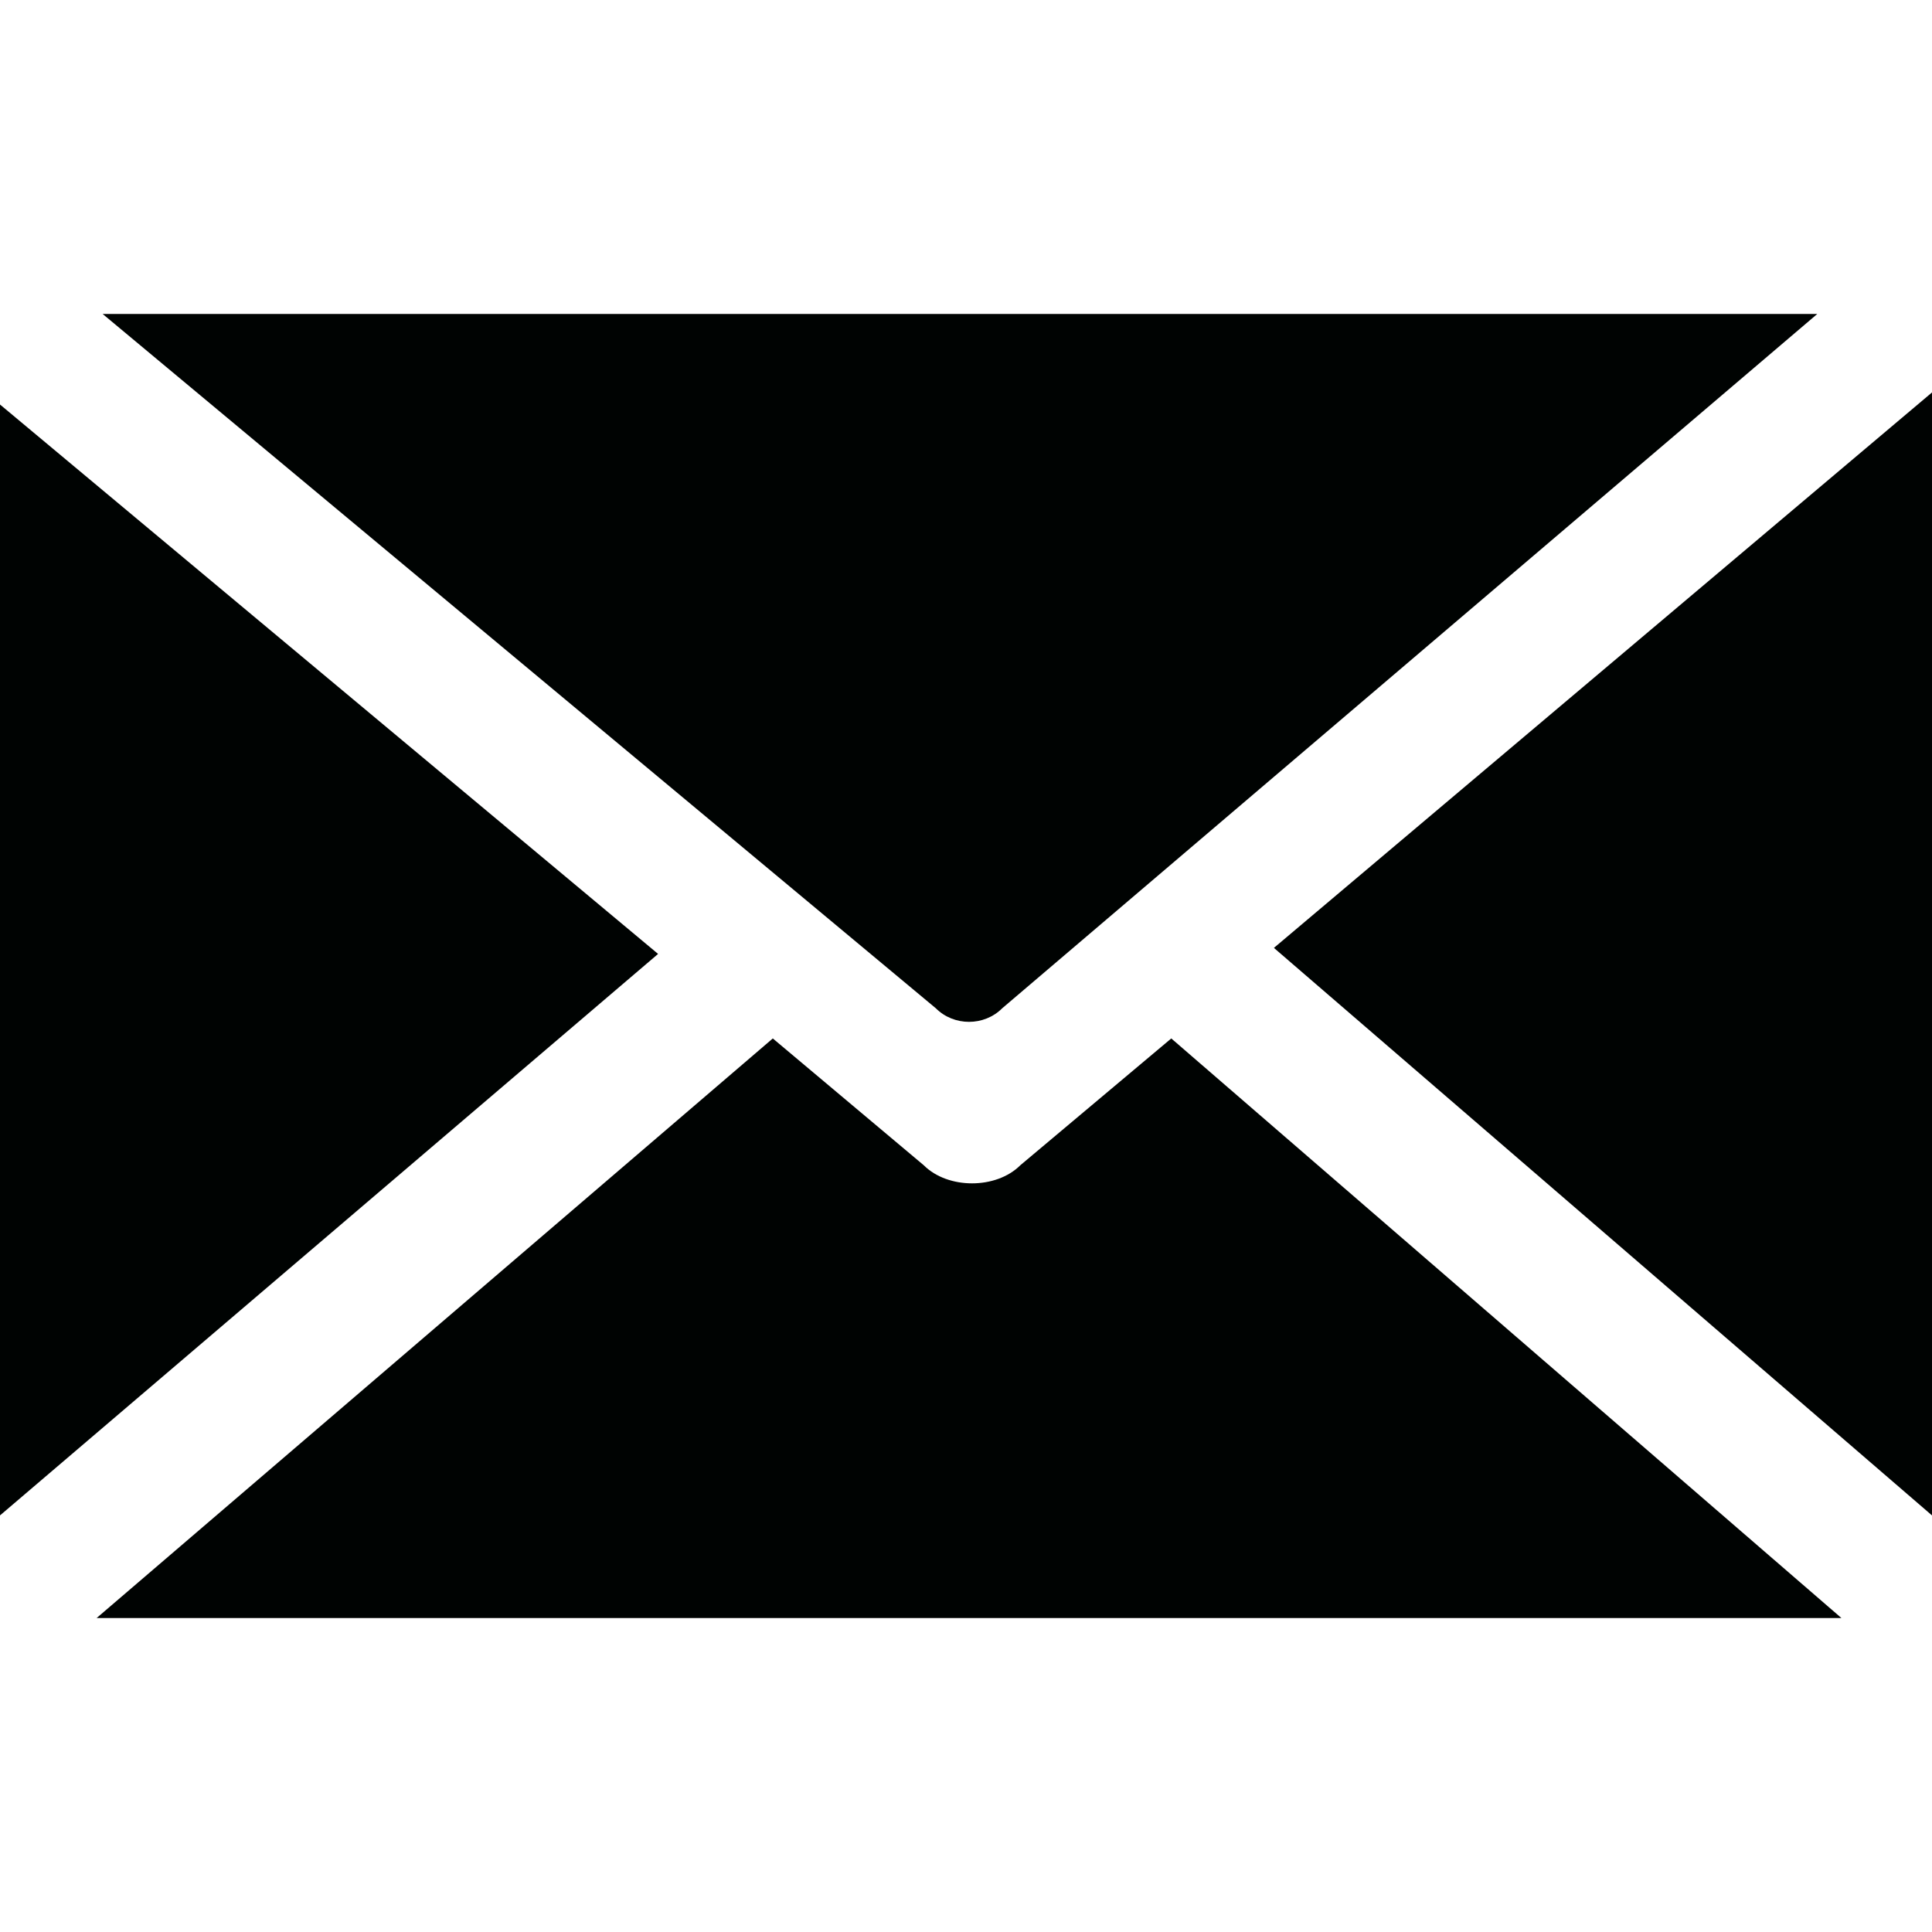
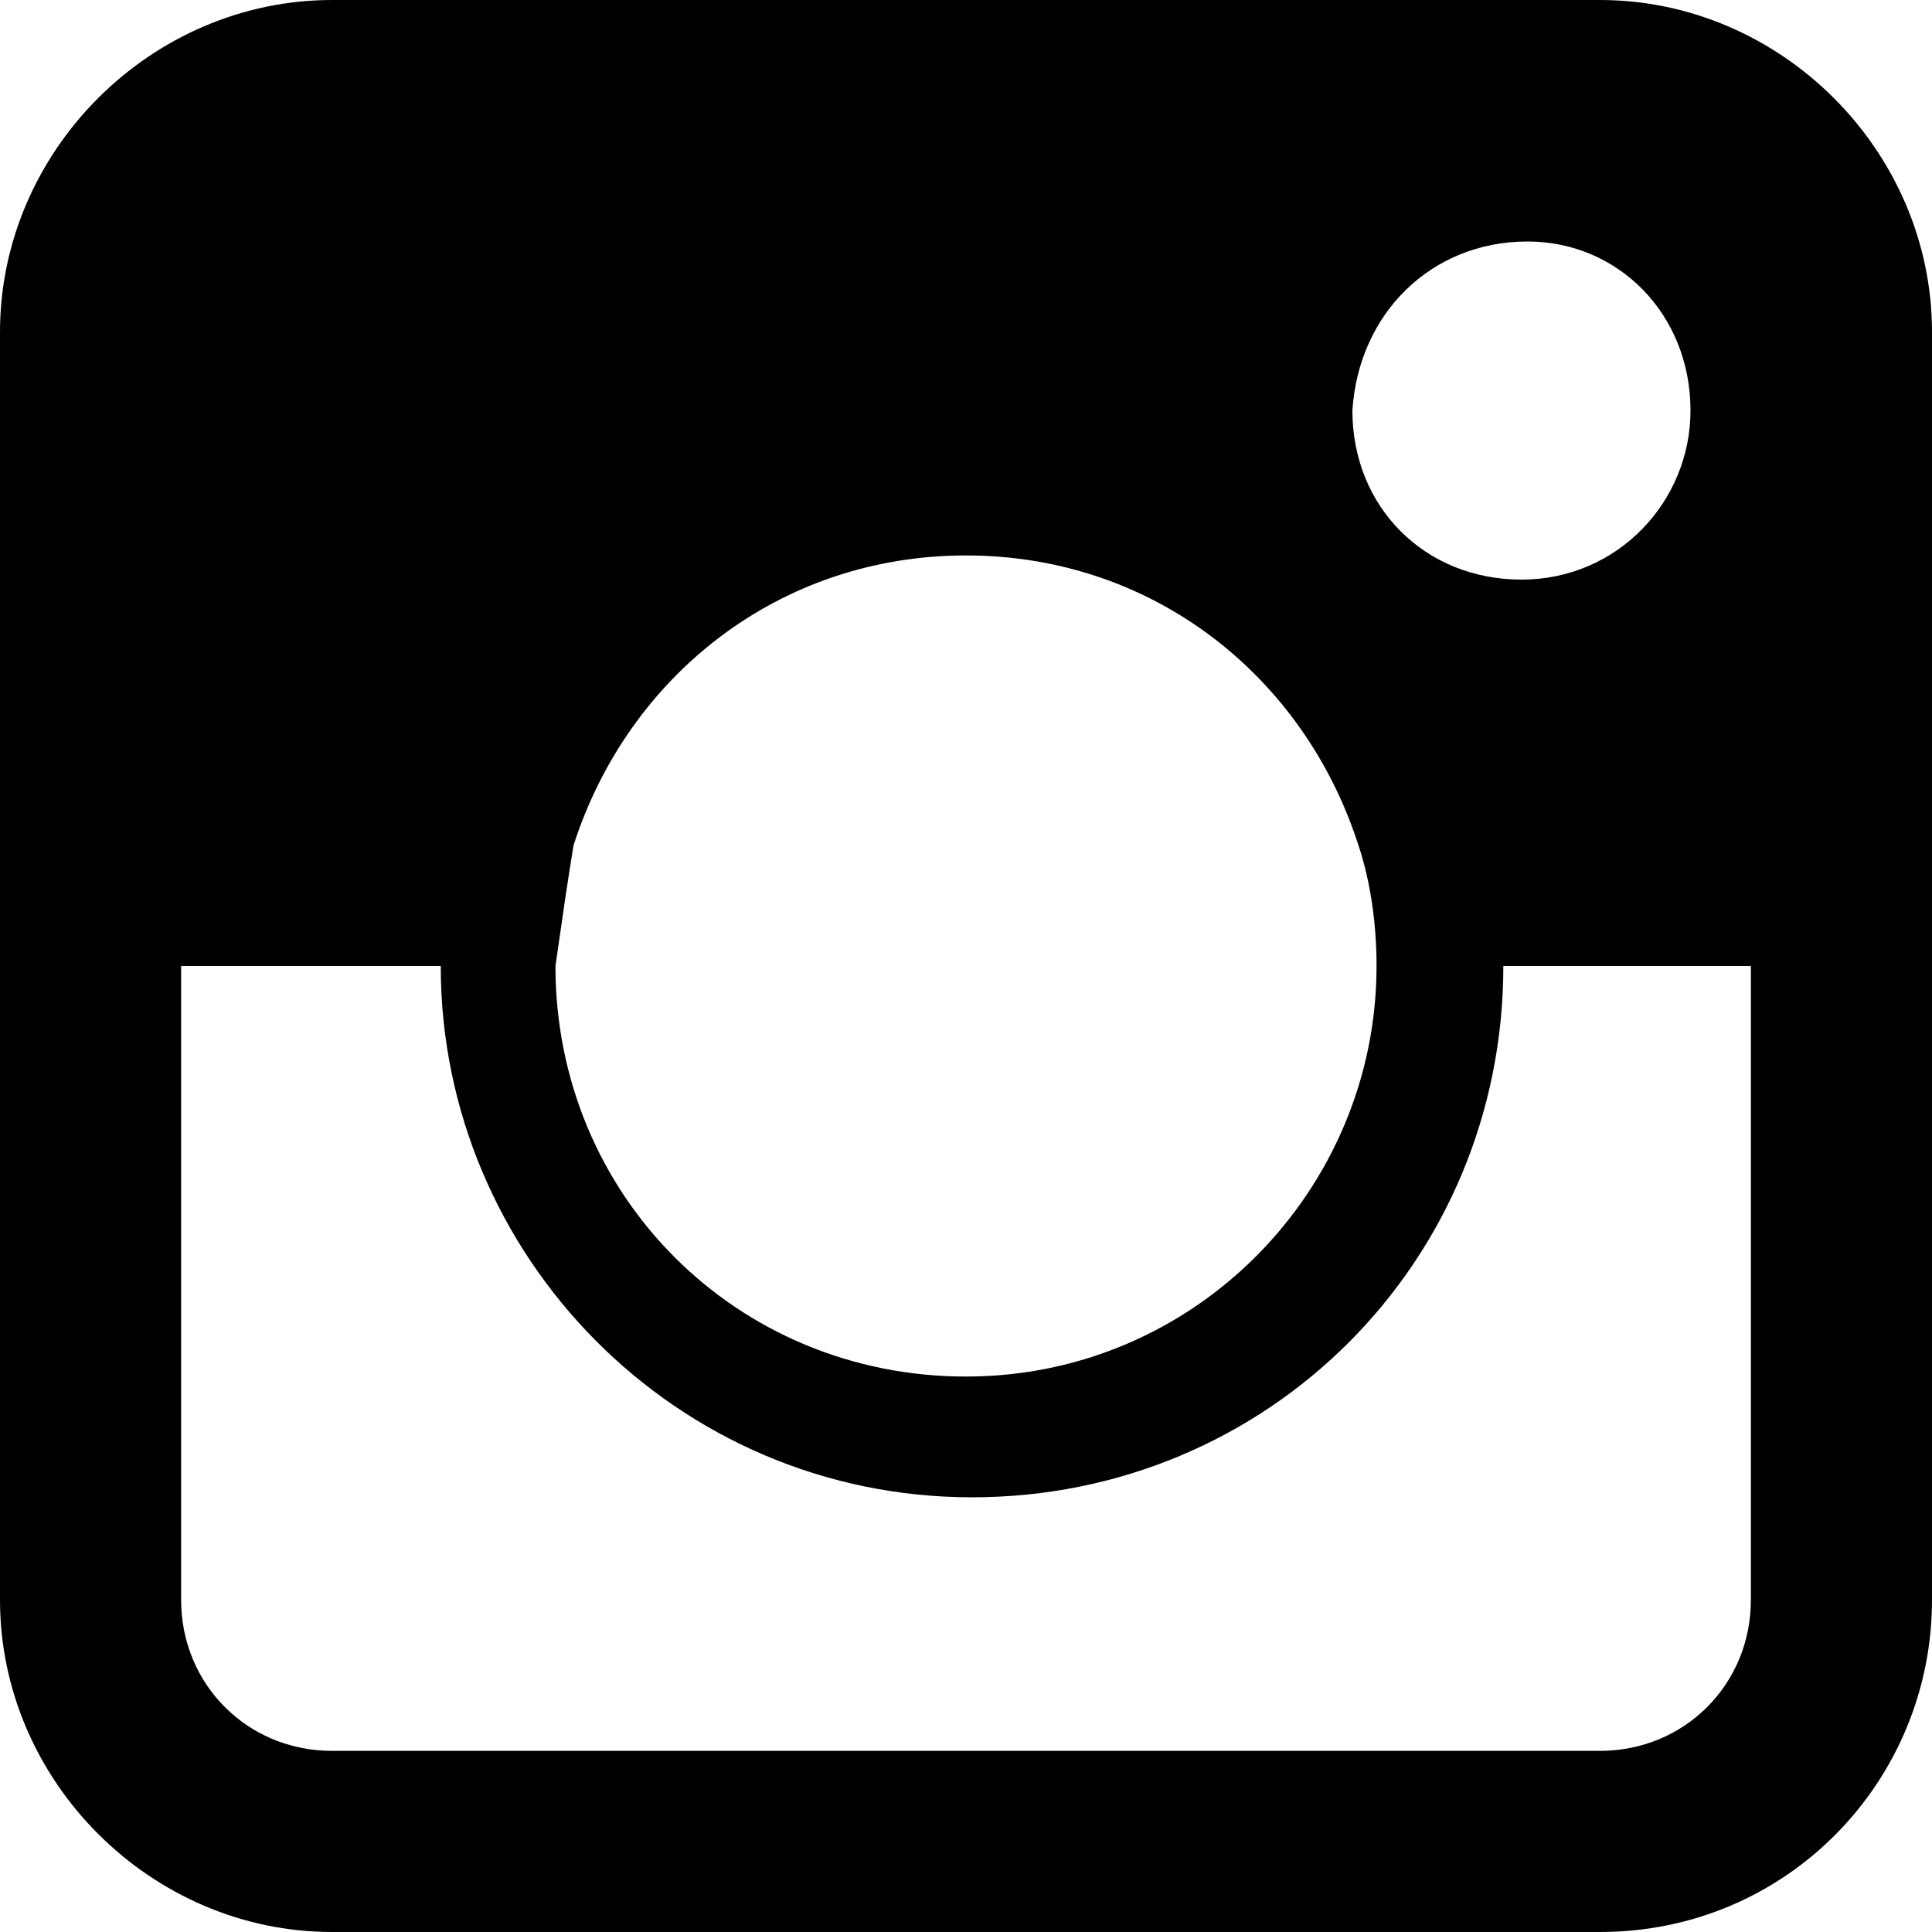
<svg xmlns="http://www.w3.org/2000/svg" version="1.1" id="Слой_1" x="0px" y="0px" viewBox="0 0 32 32" style="enable-background:new 0 0 32 32;" xml:space="preserve">
-   <style type="text/css">
- 	.st0{fill:#000302;}
- </style>
-   <g>
-     <path class="st0" d="M30.1,5.2H1.7l13.8,11.5c0.3,0.3,0.8,0.3,1.1,0L30.1,5.2z" />
-     <polygon class="st0" points="10.9,15.8 0,6.7 0,25.1  " />
-     <polygon class="st0" points="21.1,15.7 32,25.1 32,6.5  " />
-     <path class="st0" d="M19.4,17.2l-2.5,2.1c-0.2,0.2-0.5,0.3-0.8,0.3c-0.3,0-0.6-0.1-0.8-0.3l-2.5-2.1L1.6,26.8h28.9L19.4,17.2z" />
-   </g>
+   <path d="M26.5,0h-21C2.5,0,0,2.5,0,5.5v21c0,3,2.5,5.5,5.5,5.5h21c3.1,0,5.5-2.5,5.5-5.5v-21C32,2.5,29.5,0,26.5,0z M25.3,4  C26.8,4,28,5.2,28,6.8c0,1.5-1.2,2.8-2.8,2.8s-2.8-1.2-2.8-2.8C22.5,5.2,23.7,4,25.3,4z M9.5,14c0.9-2.8,3.4-4.8,6.5-4.8  s5.6,2,6.5,4.8c0.2,0.6,0.3,1.3,0.3,2c0,3.7-3,6.8-6.8,6.8s-6.8-3-6.8-6.8C9.3,15.3,9.4,14.6,9.5,14z M29,26.5  c0,1.4-1.1,2.5-2.5,2.5h-21C4.1,29,3,27.9,3,26.5V16h4.3c0,4.8,3.9,8.8,8.8,8.8s8.8-3.9,8.8-8.8H29V26.5z" />
</svg>
